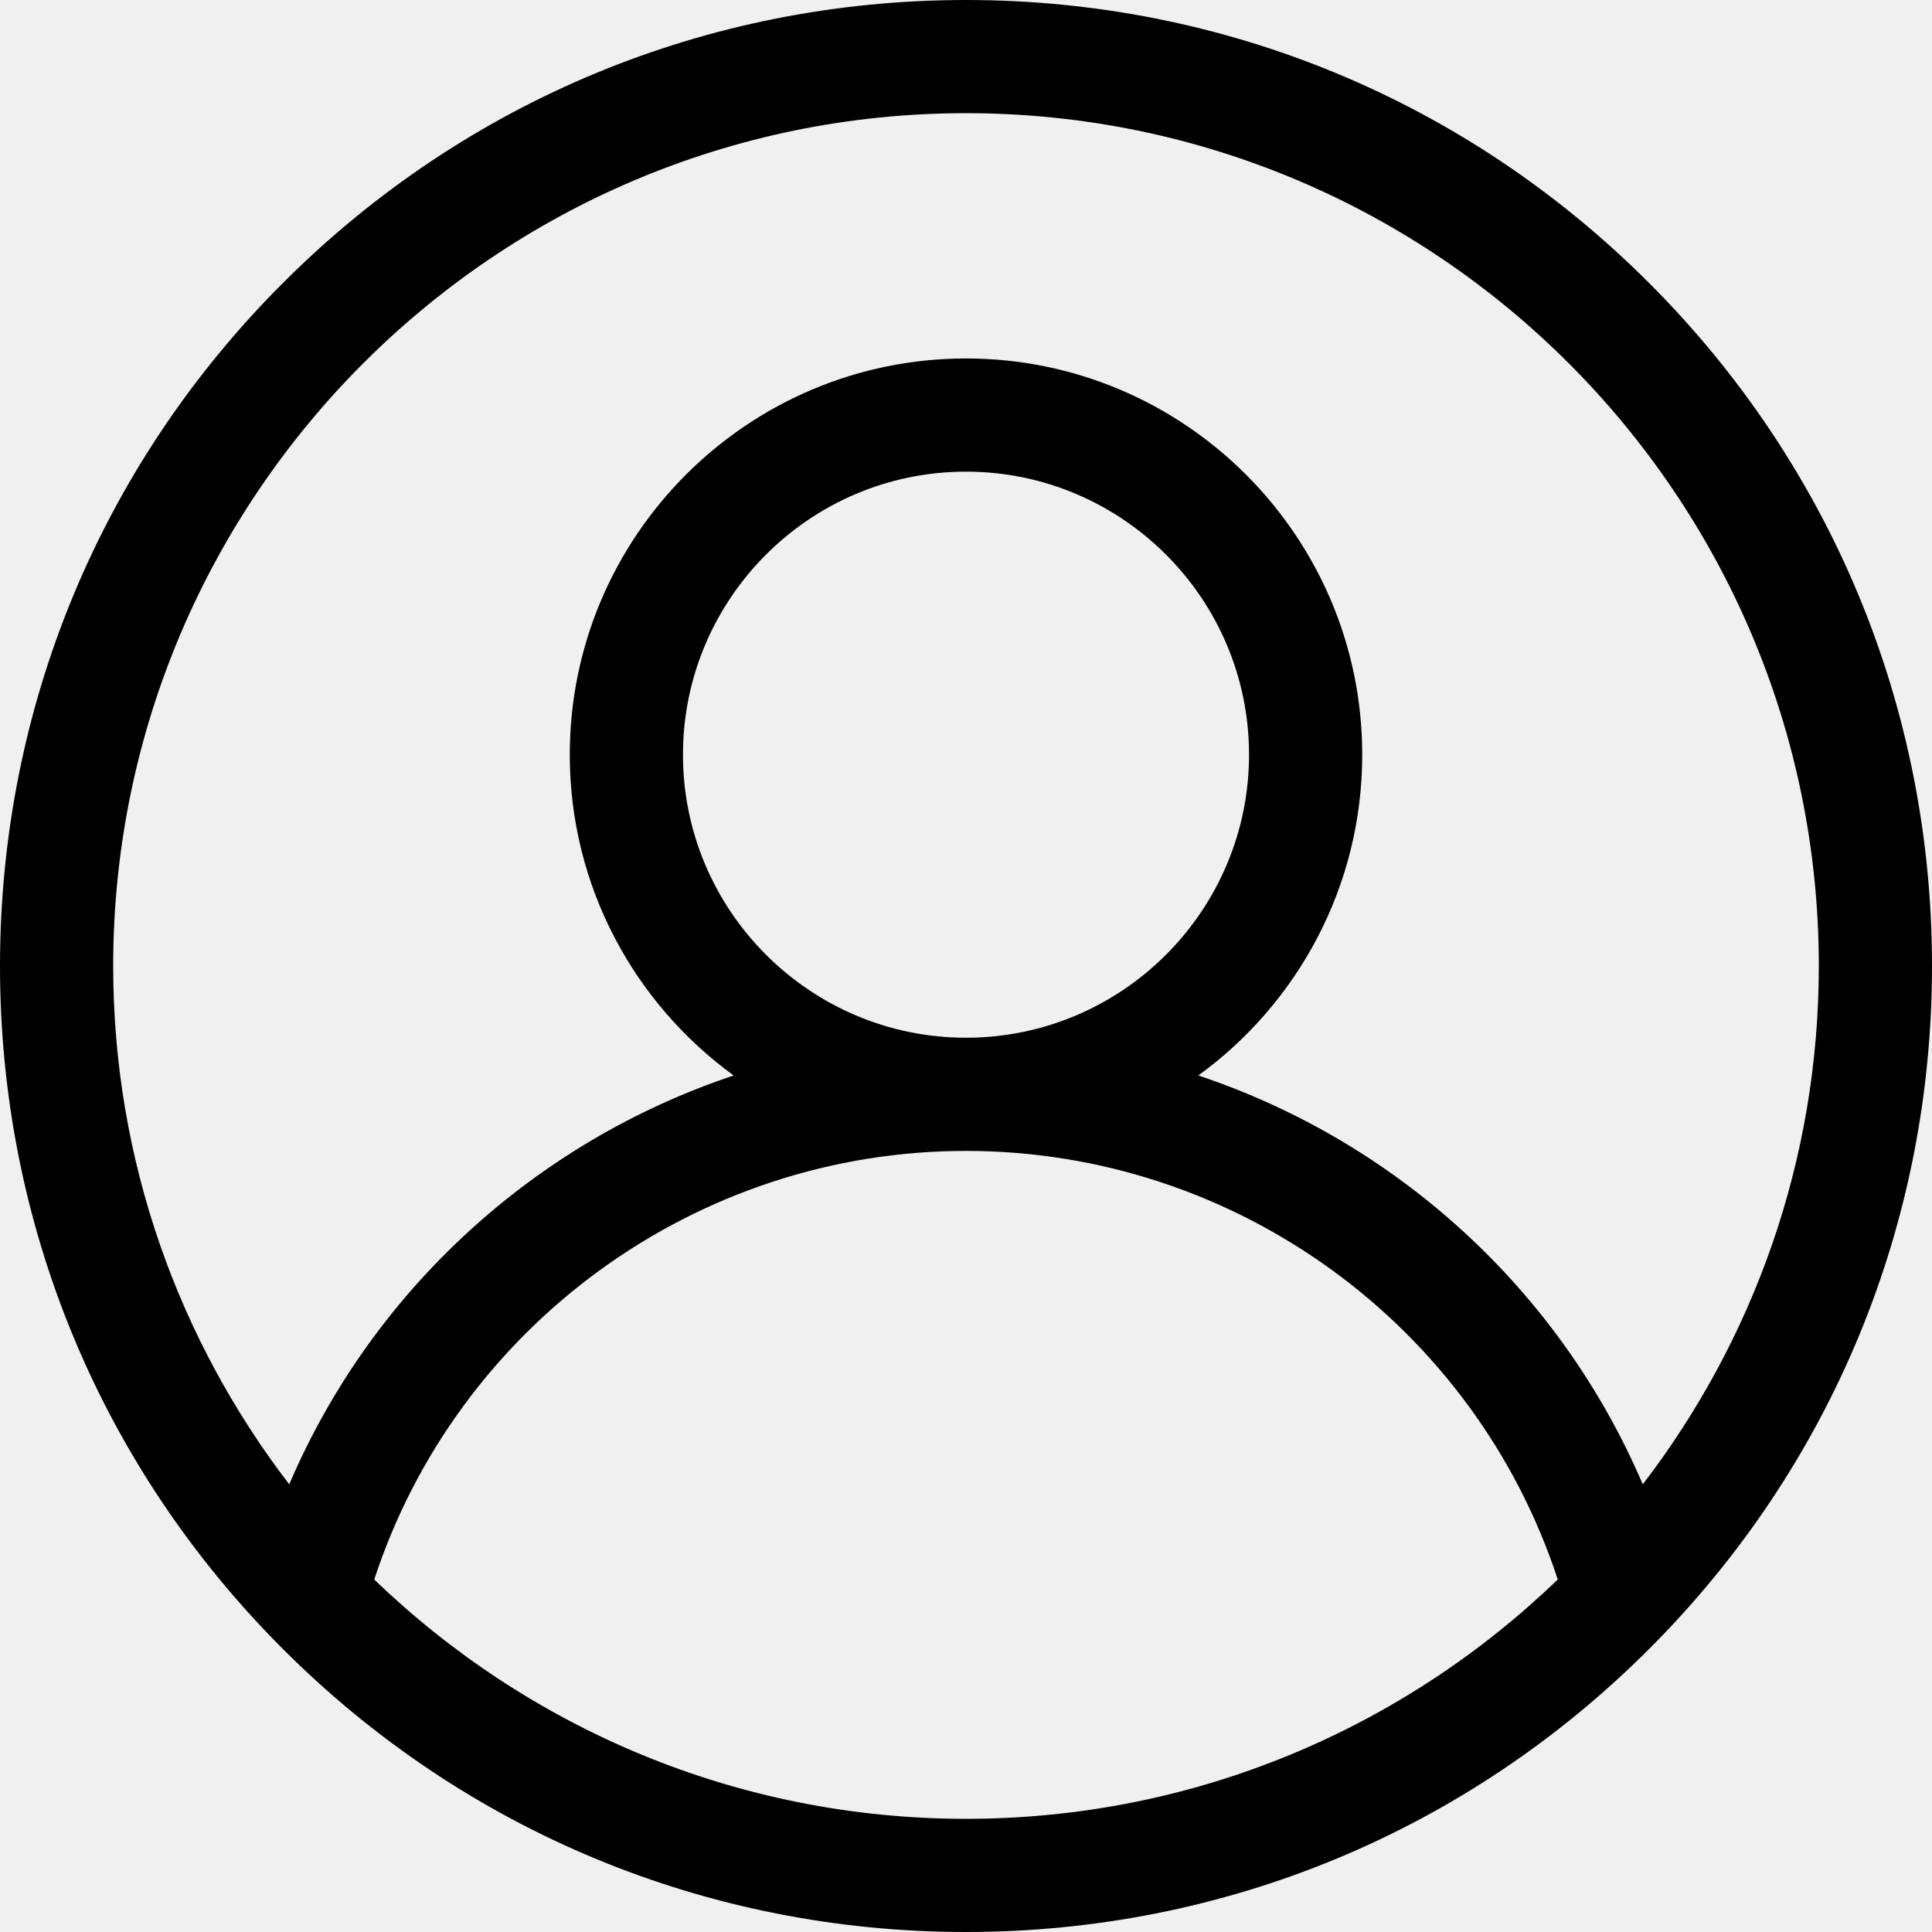
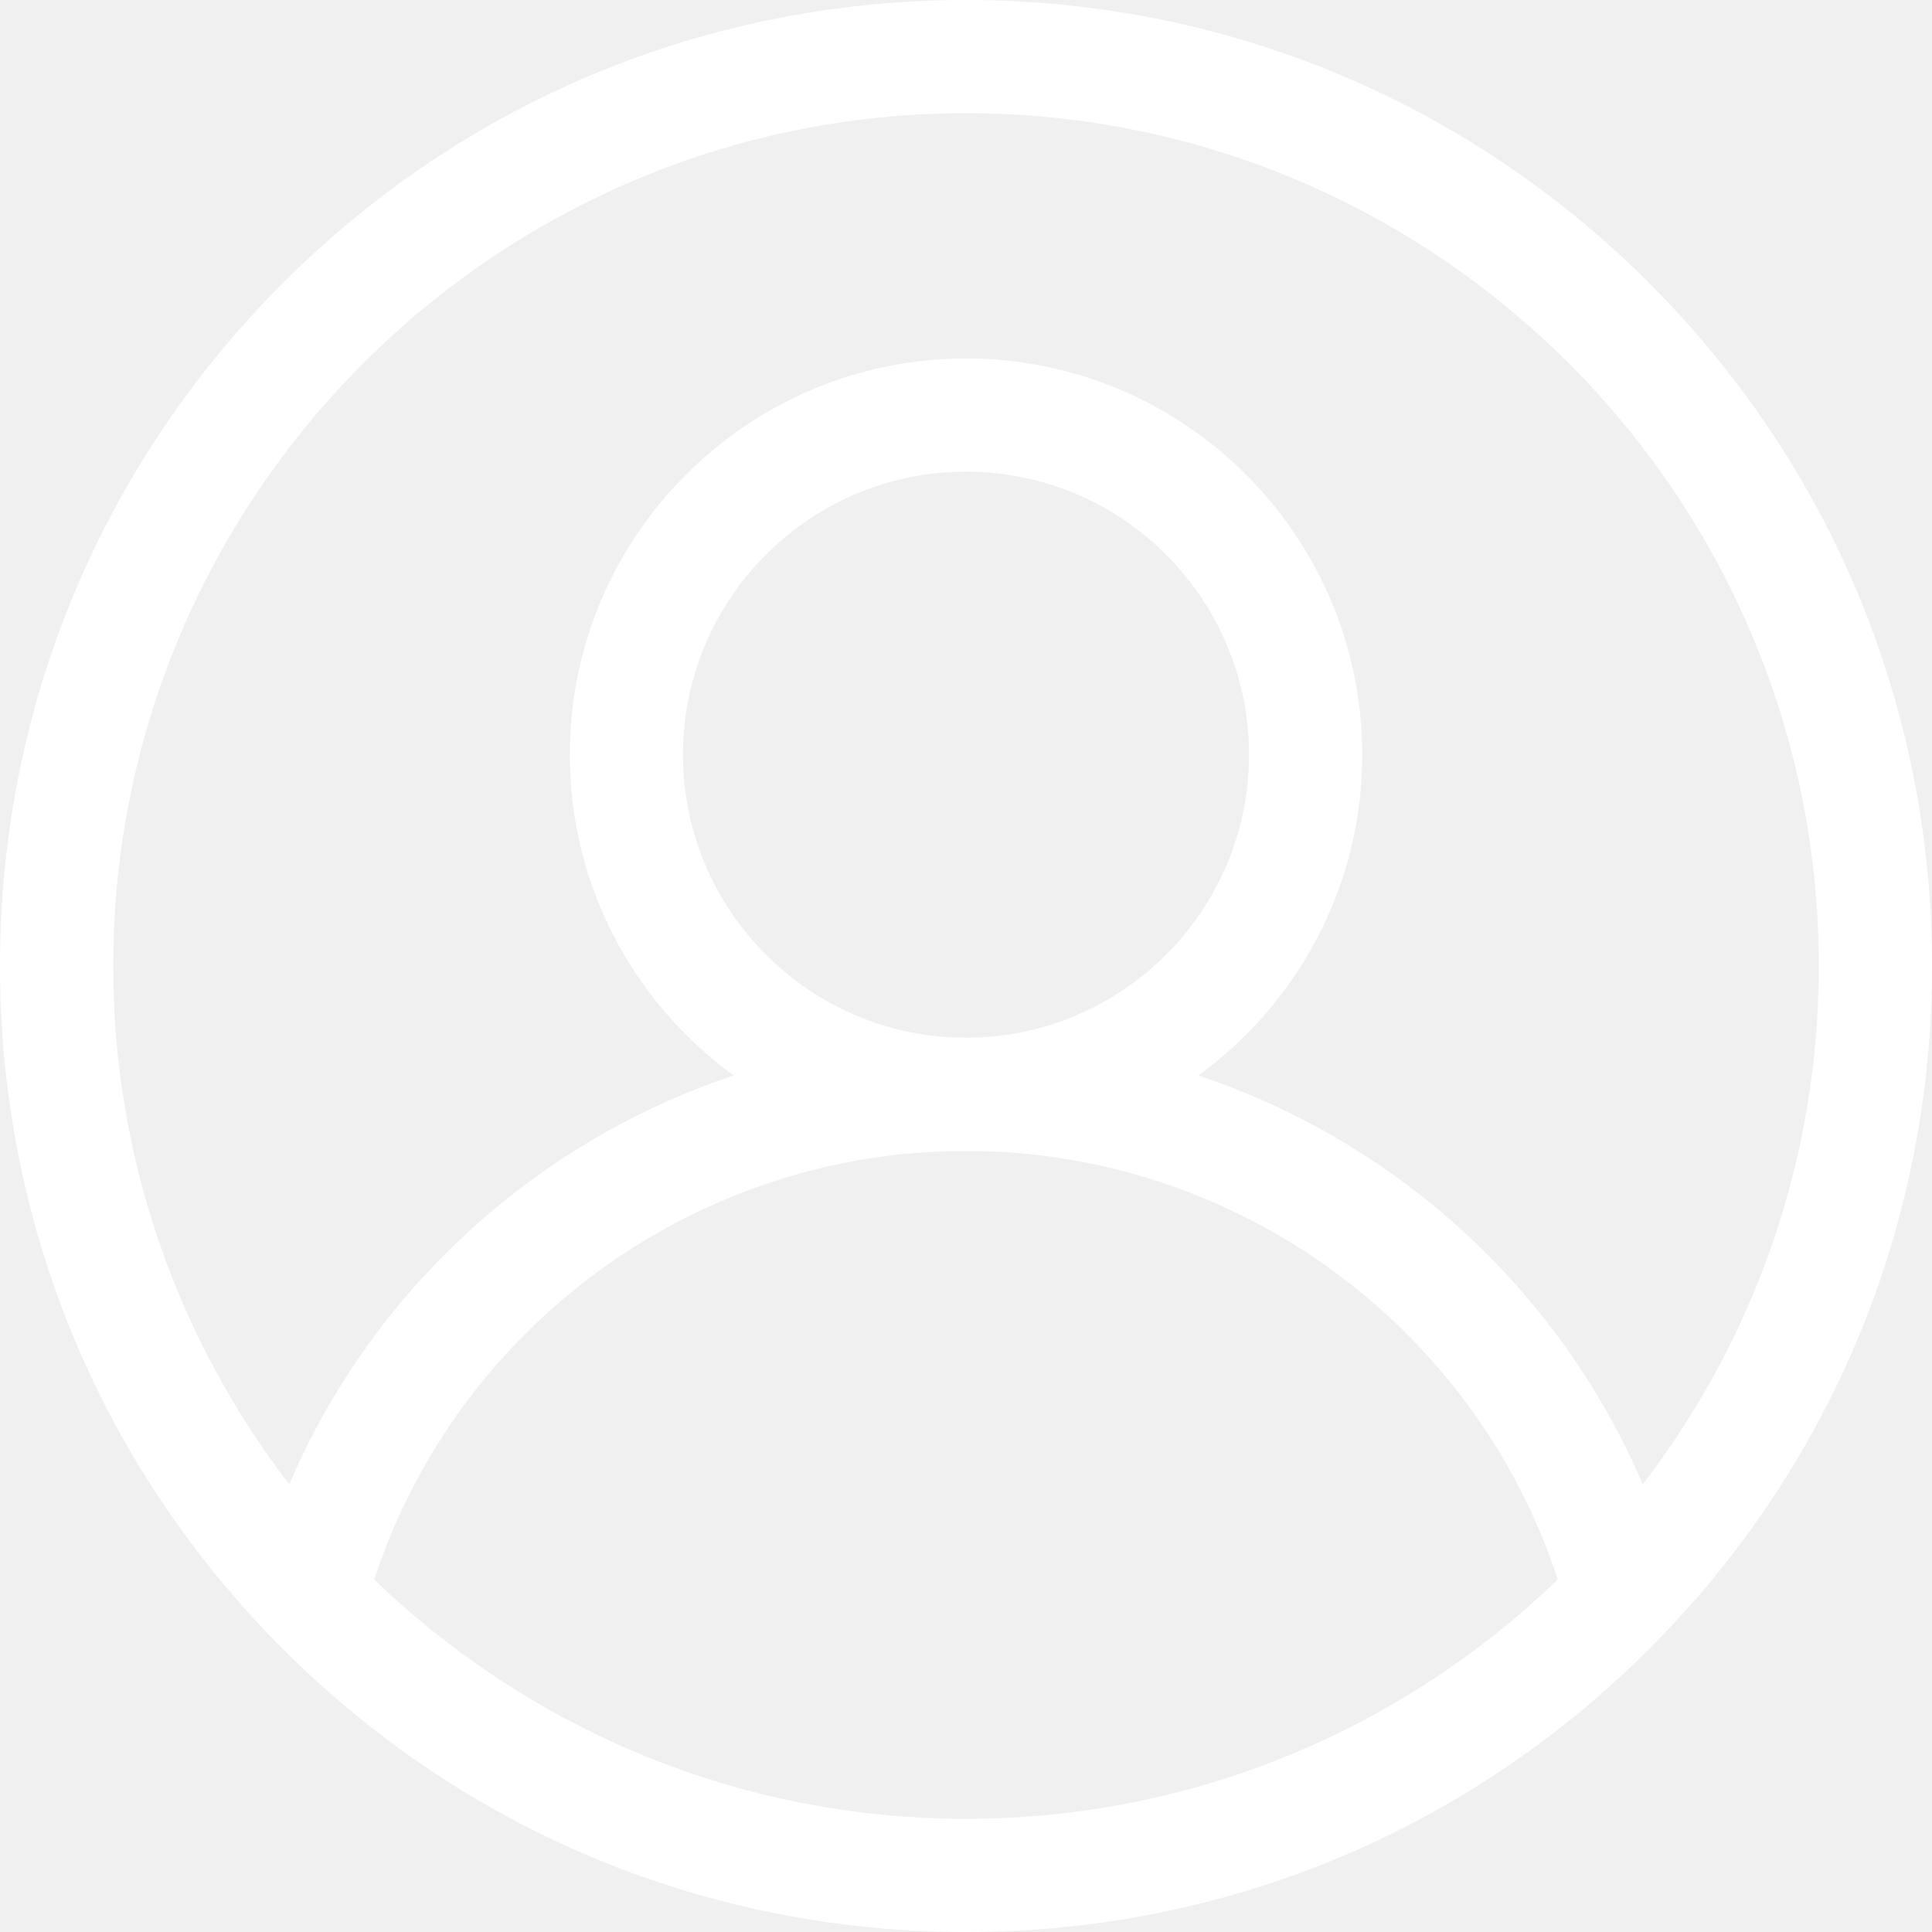
<svg xmlns="http://www.w3.org/2000/svg" width="24" height="24" viewBox="0 0 24 24" fill="none">
  <g clip-path="url(#clip0_1162_10098)">
-     <path d="M20.485 3.515C18.219 1.248 15.205 0 12 0C8.795 0 5.781 1.248 3.515 3.515C1.248 5.781 0 8.795 0 12C0 15.205 1.248 18.219 3.515 20.485C5.781 22.752 8.795 24 12 24C15.205 24 18.219 22.752 20.485 20.485C22.752 18.219 24 15.205 24 12C24 8.795 22.752 5.781 20.485 3.515ZM12 22.594C9.148 22.594 6.556 21.46 4.649 19.621C5.682 16.467 8.648 14.297 12 14.297C15.352 14.297 18.318 16.467 19.351 19.621C17.444 21.46 14.852 22.594 12 22.594ZM8.484 9.375C8.484 7.436 10.062 5.859 12 5.859C13.938 5.859 15.516 7.436 15.516 9.375C15.516 11.313 13.938 12.891 12 12.891C10.062 12.891 8.484 11.313 8.484 9.375ZM20.407 18.439C19.372 16.018 17.341 14.179 14.886 13.36C16.119 12.464 16.922 11.012 16.922 9.375C16.922 6.661 14.714 4.453 12 4.453C9.286 4.453 7.078 6.661 7.078 9.375C7.078 11.012 7.881 12.464 9.114 13.36C6.659 14.179 4.628 16.018 3.593 18.439C2.223 16.653 1.406 14.42 1.406 12C1.406 6.159 6.159 1.406 12 1.406C17.841 1.406 22.594 6.159 22.594 12C22.594 14.42 21.777 16.653 20.407 18.439Z" fill="black" />
+     <path d="M20.485 3.515C18.219 1.248 15.205 0 12 0C8.795 0 5.781 1.248 3.515 3.515C1.248 5.781 0 8.795 0 12C0 15.205 1.248 18.219 3.515 20.485C5.781 22.752 8.795 24 12 24C15.205 24 18.219 22.752 20.485 20.485C22.752 18.219 24 15.205 24 12C24 8.795 22.752 5.781 20.485 3.515ZM12 22.594C9.148 22.594 6.556 21.46 4.649 19.621C5.682 16.467 8.648 14.297 12 14.297C15.352 14.297 18.318 16.467 19.351 19.621C17.444 21.46 14.852 22.594 12 22.594ZM8.484 9.375C8.484 7.436 10.062 5.859 12 5.859C13.938 5.859 15.516 7.436 15.516 9.375C15.516 11.313 13.938 12.891 12 12.891C10.062 12.891 8.484 11.313 8.484 9.375ZM20.407 18.439C19.372 16.018 17.341 14.179 14.886 13.36C16.119 12.464 16.922 11.012 16.922 9.375C16.922 6.661 14.714 4.453 12 4.453C9.286 4.453 7.078 6.661 7.078 9.375C7.078 11.012 7.881 12.464 9.114 13.36C6.659 14.179 4.628 16.018 3.593 18.439C2.223 16.653 1.406 14.42 1.406 12C1.406 6.159 6.159 1.406 12 1.406C17.841 1.406 22.594 6.159 22.594 12C22.594 14.42 21.777 16.653 20.407 18.439Z" fill="white" />
  </g>
  <defs>
    <clipPath id="clip0_1162_10098">
      <rect width="24" height="24" fill="white" />
    </clipPath>
  </defs>
</svg>
